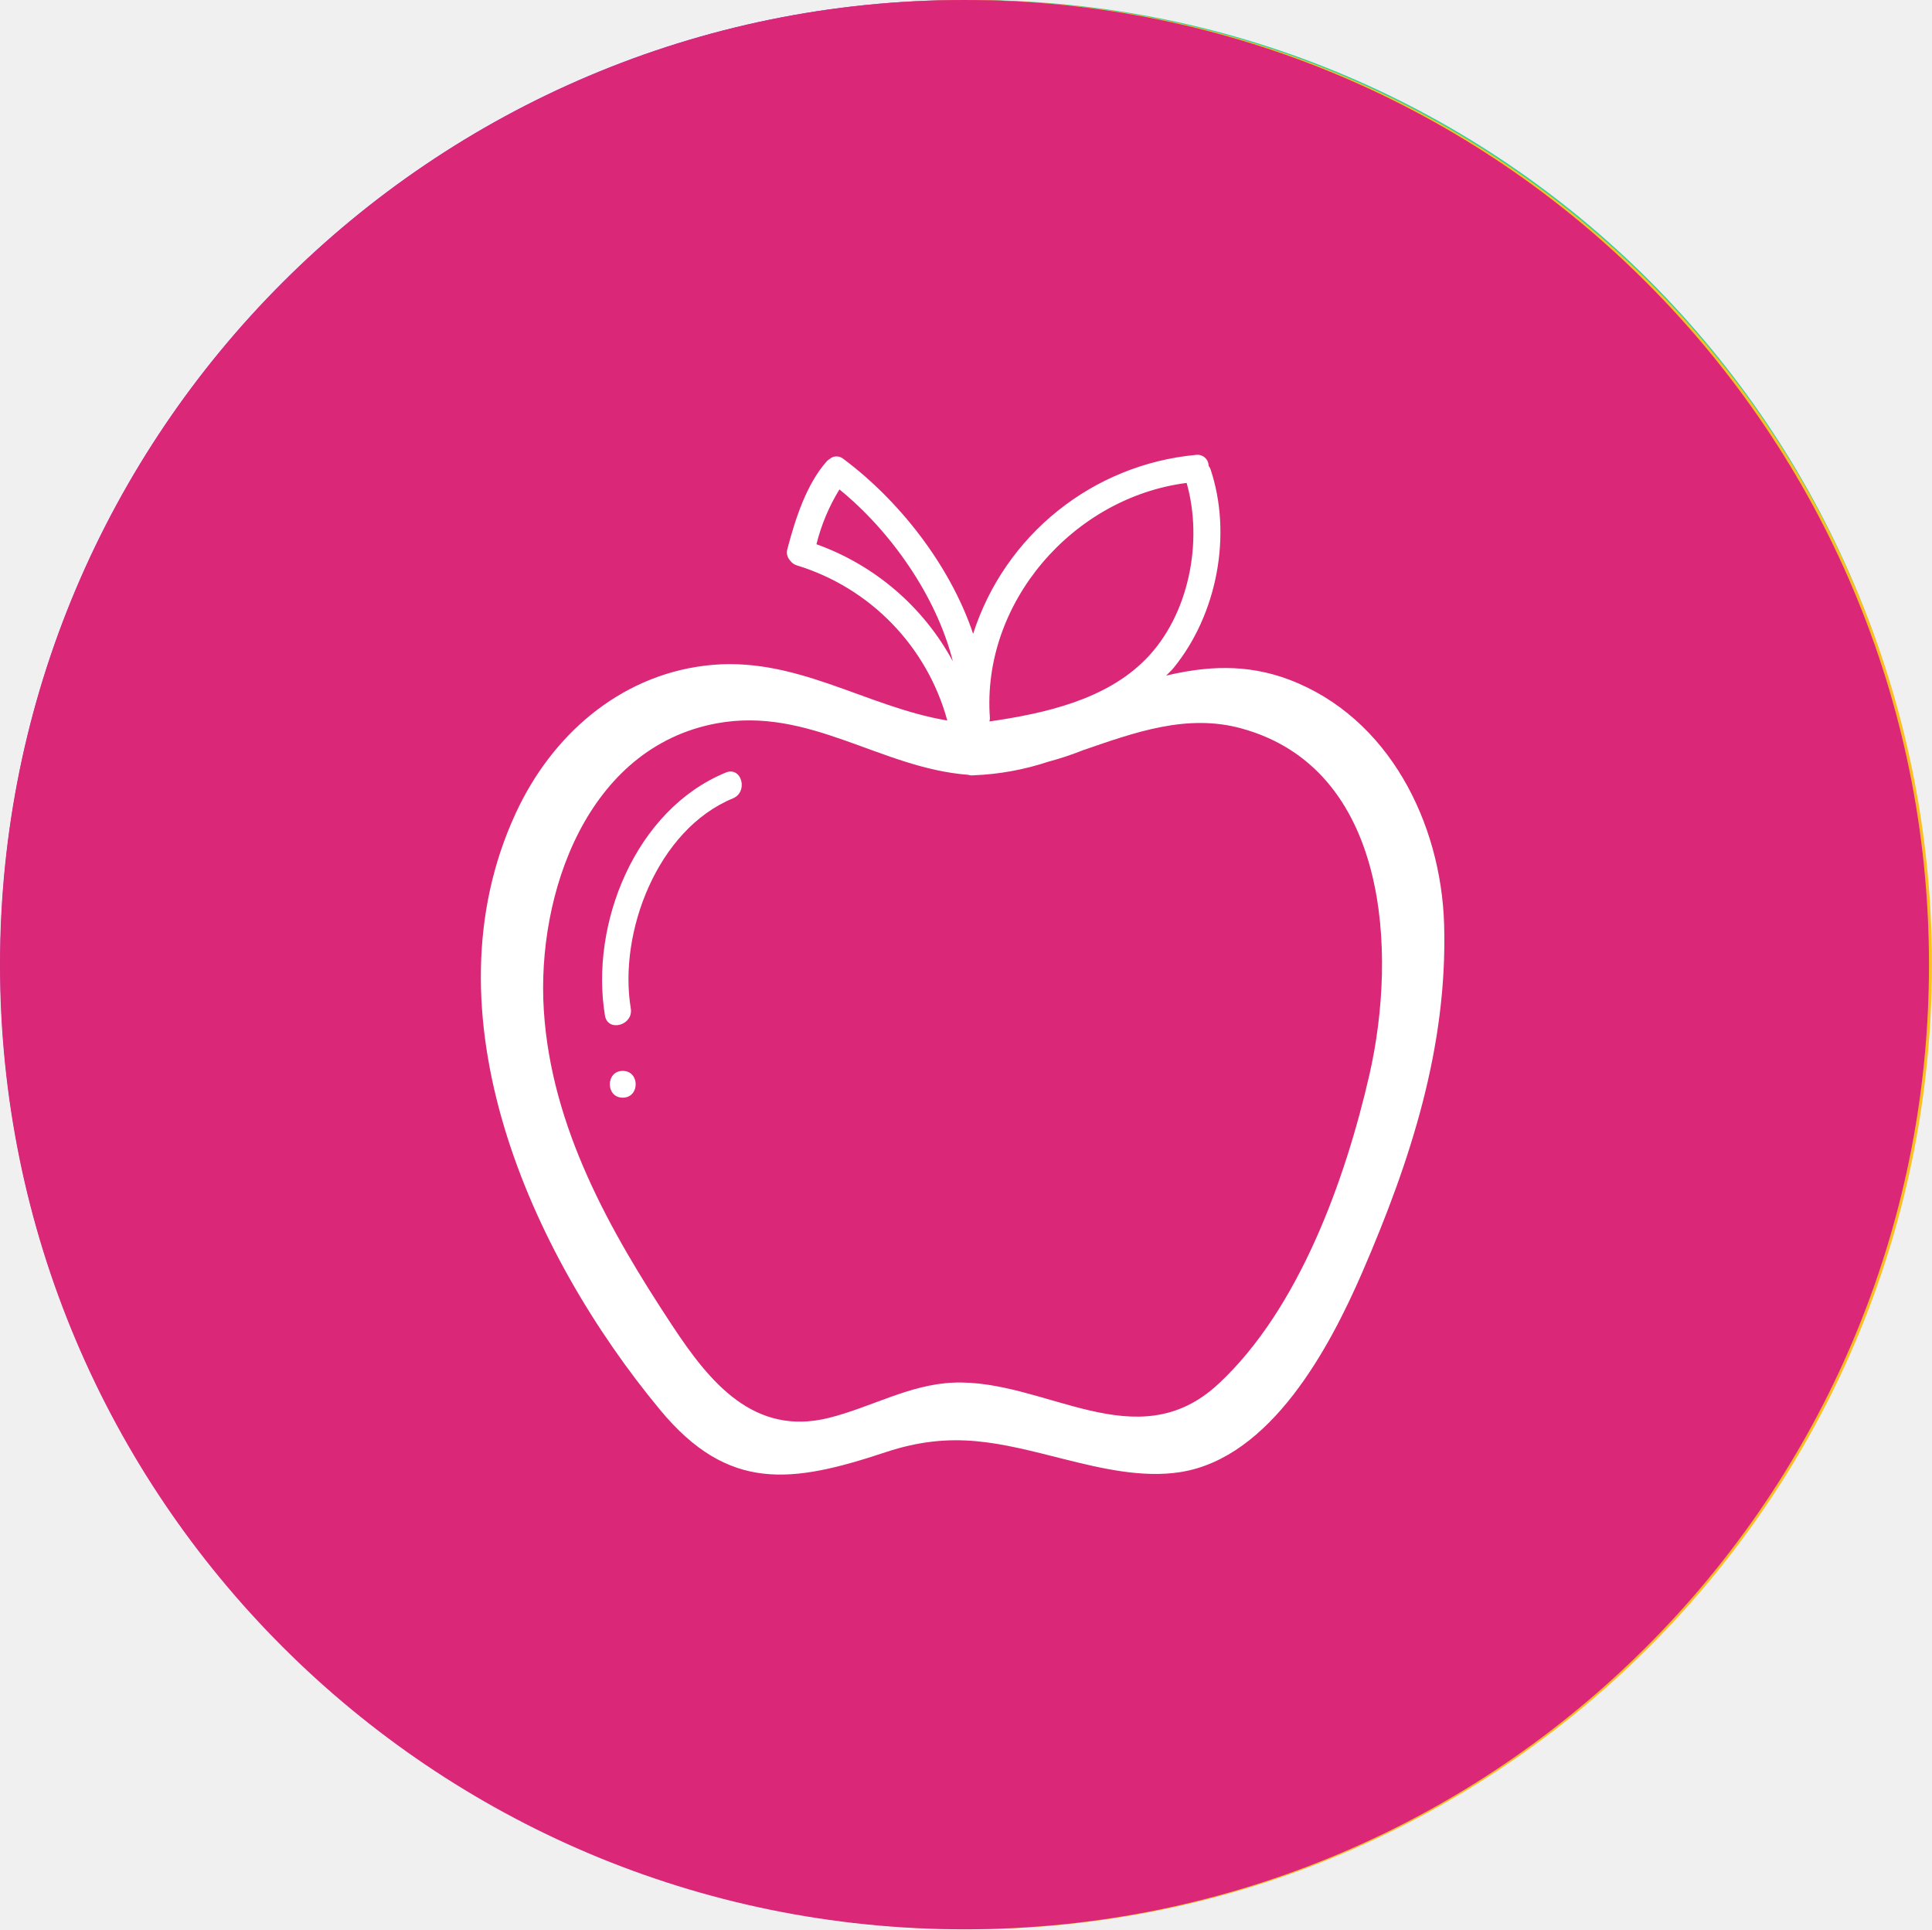
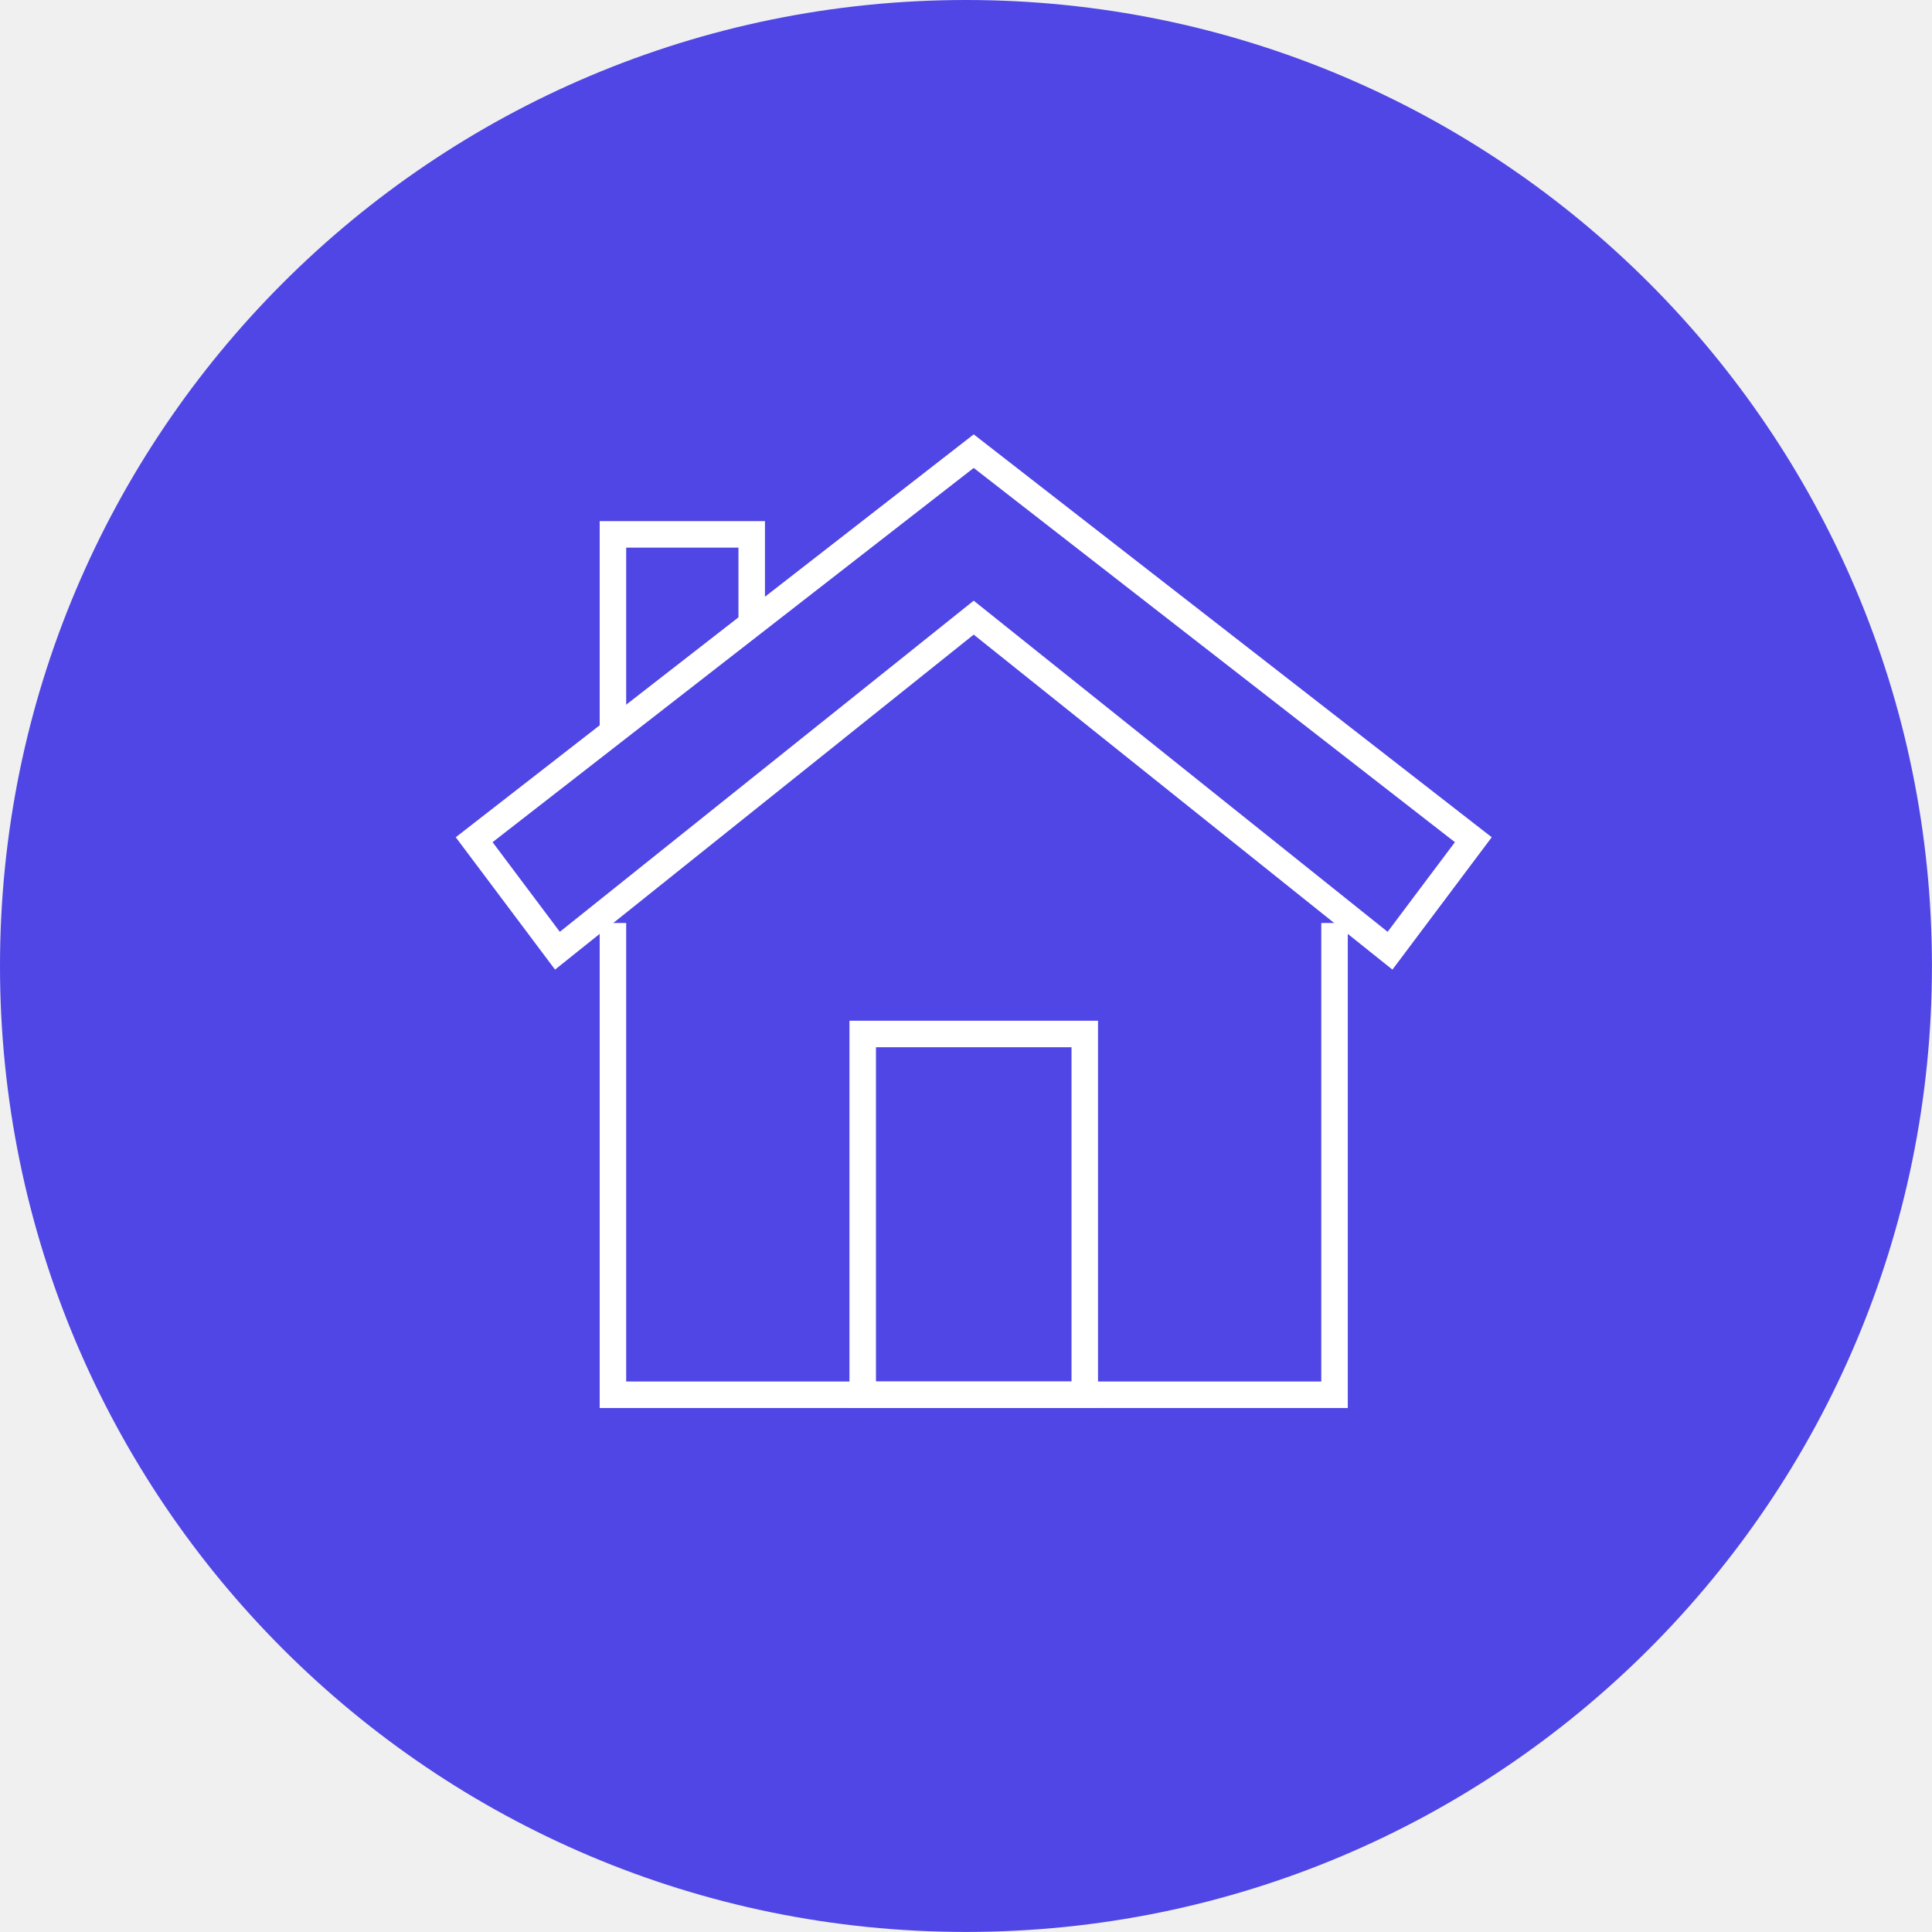
- <svg xmlns="http://www.w3.org/2000/svg" id="Capa_1" data-name="Capa 1" viewBox="0 0 365.03 364.47">
+ <svg xmlns="http://www.w3.org/2000/svg" id="Capa_1" data-name="Capa 1" viewBox="0 0 364.47 364.47">
  <defs>
-     <style>.cls-1{fill:#ef4444;}.cls-2{fill:#fff;}.cls-3{fill:#3b82f6;}.cls-4{fill:#34d399;}.cls-5{fill:#7c3aed;}.cls-6{fill:#fbbf24;}.cls-7{fill:#db2777;}</style>
+     <style>.cls-1{fill:#4f46e5;}.cls-2{fill:none;stroke:#fff;stroke-miterlimit:10;stroke-width:5px;}</style>
  </defs>
-   <circle class="cls-1" cx="182.6" cy="181.73" r="179.83" />
-   <path class="cls-2" d="M275.84,169.74H230.26V124.16a4.73,4.73,0,0,0-4.73-4.73H174.47a4.73,4.73,0,0,0-4.73,4.73v45.58H124.16a4.73,4.73,0,0,0-4.73,4.73v51.06a4.73,4.73,0,0,0,4.73,4.73h45.58v45.57a4.74,4.74,0,0,0,4.73,4.74h51.06a4.73,4.73,0,0,0,4.73-4.74V230.26h45.58a4.73,4.73,0,0,0,4.73-4.73V174.47A4.73,4.73,0,0,0,275.84,169.74Z" transform="translate(-17.4 -18.27)" />
-   <circle class="cls-3" cx="182.6" cy="181.95" r="179.83" />
-   <path class="cls-2" d="M149.66,184,102.81,221.8a4,4,0,0,0-1.5,3.13v43.83a4,4,0,0,0,4,4h46.86a4,4,0,0,0,4-4V187.15a4,4,0,0,0-2.29-3.63A4,4,0,0,0,149.66,184Zm-1.5,80.72h-38.8V226.86l38.8-31.3Z" transform="translate(-17.4 -18.27)" />
-   <path class="cls-2" d="M183.31,159.55l-12.09,7.56a4,4,0,0,0-1.9,3.41v98.24a4,4,0,0,0,4,4H220.2a4,4,0,0,0,4-4V199.24a4,4,0,0,0-1.12-2.79l-34.76-36.27A4,4,0,0,0,183.31,159.55Zm32.87,105.19h-38.8v-92l7.42-4.64,31.38,32.74Z" transform="translate(-17.4 -18.27)" />
-   <path class="cls-2" d="M269.23,168.41l-30.71,30.72a2.81,2.81,0,0,0-.83,2V270a2.83,2.83,0,0,0,2.83,2.83h30.71a2.83,2.83,0,0,0,2.82-2.83V170.41a2.82,2.82,0,0,0-4.82-2Zm-.82,98.74H243.34V202.29l25.07-25.07Z" transform="translate(-17.4 -18.27)" />
-   <path class="cls-2" d="M295.64,124.07l-66.45,48.86-38.68-40.49a4.78,4.78,0,0,0-5.73-.74L98.92,191.43c-5,3.45-.24,11.66,4.78,8.17q41.42-28.82,82.84-57.62l38.74,40.56c1.32,1.38,4.09,1.94,5.73.74q34.71-25.51,69.41-51C305.28,128.67,300.56,120.46,295.64,124.07Z" transform="translate(-17.4 -18.27)" />
-   <circle class="cls-4" cx="183.69" cy="180.89" r="180.89" />
-   <path class="cls-2" d="M285.25,269.34a18.59,18.59,0,0,0,18.58-18.51l.34-102.66a18.61,18.61,0,0,0-18.51-18.64L117,129h-.06a18.59,18.59,0,0,0-18.58,18.51L98,250.15a18.56,18.56,0,0,0,18.51,18.64l168.65.55Zm-152-16h-5.71v-.1h-.37a9.39,9.39,0,0,1-9.37-9.43l.29-89.8a9.42,9.42,0,0,1,9.41-9.37h0L275,145.1a9.43,9.43,0,0,1,9.38,9.44l-.3,89.79a9.42,9.42,0,0,1-9.4,9.38h0l-141.43-.47Z" transform="translate(-17.4 -18.27)" />
-   <path class="cls-2" d="M264,160H224.86a2,2,0,0,0-2,2v52a2,2,0,0,0,2,2H264a2,2,0,0,0,1.95-2V162A2,2,0,0,0,264,160Zm-2,52H226.82V163.92H262Z" transform="translate(-17.4 -18.27)" />
-   <path class="cls-2" d="M136.58,215.88h60.61a3.91,3.91,0,0,0,0-7.82H136.58a3.91,3.91,0,0,0,0,7.82Z" transform="translate(-17.4 -18.27)" />
-   <path class="cls-2" d="M225.54,226.63h-89a3.91,3.91,0,0,0,0,7.82h89a3.91,3.91,0,0,0,0-7.82Z" transform="translate(-17.4 -18.27)" />
-   <circle class="cls-5" cx="182.23" cy="182.18" r="182.18" />
-   <path class="cls-2" d="M199.64,301.27A100.82,100.82,0,1,0,98.82,200.45,100.93,100.93,0,0,0,199.64,301.27Zm0-180.33a79.51,79.51,0,1,1-79.51,79.51A79.6,79.6,0,0,1,199.64,120.94Z" transform="translate(-17.4 -18.27)" />
-   <path class="cls-2" d="M177.9,252.73a4.74,4.74,0,0,0,2.22.55,4.65,4.65,0,0,0,2.63-.8l71.41-48.12a4.72,4.72,0,0,0,0-7.82l-71.41-48.12a4.72,4.72,0,0,0-7.35,3.91v96.24A4.71,4.71,0,0,0,177.9,252.73Zm6.94-91.53,58.24,39.25L184.84,239.7Z" transform="translate(-17.4 -18.27)" />
-   <circle class="cls-6" cx="182.79" cy="182.23" r="182.23" />
-   <path class="cls-2" d="M288.41,149.42v-.91h-4.13c-1.52-3.71-7-8.21-29.83-11.77-17.24-2.68-40.1-4.16-64.37-4.16s-47.14,1.48-64.38,4.16c-23.1,3.6-28.48,8.17-29.9,11.95l-.85,0,0,5.08c0,33.5,12.38,65,34,86.74-17.11,4.62-25.79,11-25.79,18.93,0,20.5,57.91,25.92,88.53,25.92S280.2,280,280.2,259.48c0-8-8.68-14.33-25.83-19,1.21-1.21,2.33-2.37,3.36-3.5a109,109,0,0,0,17,1.44c16,0,29-4.08,38.6-12.14,10.71-9,16.37-22.26,16.37-38.46C329.72,163.05,307.71,151.71,288.41,149.42Zm-1.07,21.49c7.91,2.2,16.69,7.2,16.69,18.56,0,9.28-3.1,16.79-9,21.7-5.63,4.71-13.53,7-23.51,6.9A126.43,126.43,0,0,0,287.34,170.91Zm-97.27-28.79c45.13,0,76.19,5.12,84,9.25-7.77,4.14-38.83,9.26-84,9.26s-76.21-5.12-84-9.26C113.86,147.24,144.94,142.12,190.07,142.12Zm80.6,117.36c0,5.77-30,16.37-79,16.37s-79-10.6-79-16.37c0-2.33,6.63-7.23,24.82-11.24,16,12.82,34.76,19.59,54.16,19.59s38.07-6.78,54.13-19.6C264,252.24,270.67,257.14,270.67,259.48Zm-79-1.19c-45.92,0-83.83-42.6-87-97.32,4.9,1.95,11.8,3.6,21,5,17.24,2.69,40.1,4.17,64.38,4.17s47.13-1.48,64.37-4.17c11.47-1.78,19.48-3.93,24.34-6.54C276.32,215.05,238.41,258.29,191.67,258.29ZM307.23,219c-9.67,8.08-24.3,11.3-42.4,9.36l.78-1.08c2.56.24,4.67.35,6.61.35,1.49,0,2.95,0,4.38-.14,10-.68,18.22-3.7,24.58-9a34.2,34.2,0,0,0,11.6-20.3,46.21,46.21,0,0,0,.79-8.72c0-19.5-17-26.13-25.36-28.21,0-.72.08-1.44.1-2.15A58.08,58.08,0,0,1,302.42,163c11.78,5.08,17.76,13.44,17.76,24.84C320.18,201.15,315.7,211.92,307.23,219Z" transform="translate(-17.4 -18.27)" />
-   <circle class="cls-7" cx="182.23" cy="182.23" r="182.23" />
-   <path class="cls-2" d="M261,146.67c-8.1-3.07-15.75-2.56-23.27-.77.44-.48.94-.89,1.36-1.4,8.3-10.14,11.17-25.29,7-37.66a2.36,2.36,0,0,0-.33-.56,2.11,2.11,0,0,0-2.38-2.08A49,49,0,0,0,201.26,138c-4.41-13.14-14.2-25.38-24.53-33.05a2,2,0,0,0-2.13-.27l-.21.12a3.25,3.25,0,0,0-.42.31c-.1.09-.21.12-.3.23-3.95,4.42-6,11-7.5,16.62a2.27,2.27,0,0,0,.53,2.22,2.4,2.4,0,0,0,1.24.89,42.29,42.29,0,0,1,28.44,29.31c-15.61-2.61-28.91-12.46-45.81-10.36-16.29,2-29,13.27-35.74,27.9-17.46,37.72,2.67,83,27.3,112.7,12.89,15.55,24.88,13.86,42.54,8,12.8-4.25,21.49-1.8,33.94,1.33,6.9,1.73,14.66,3.54,21.81,2.41,17.15-2.71,28.22-23.56,34.39-37.8,9.09-21,16.11-42.52,15.44-65.63C289.69,173.75,279.83,153.82,261,146.67ZM241.6,109.5c3.15,11.06.45,25-7.71,33.28-7.52,7.68-19.1,10.27-29.55,11.78a2.31,2.31,0,0,0,.09-.67C202.83,132.21,220.06,112.25,241.6,109.5Zm-69.94,11.58A36.6,36.6,0,0,1,176,110.73c9.5,7.7,18.3,20,21.43,32.47A47.54,47.54,0,0,0,171.66,121.08Zm76,158.57c-15.5,14.49-32.77-.91-50.13-.19-8.3.34-15.61,4.69-23.53,6.66-14.15,3.52-22.5-6.71-29.54-17.38-11.9-18-22.9-37.57-24.31-59.59s8.2-49.7,32.64-54.23c17.51-3.23,30.92,8.46,47.56,9.72a2.13,2.13,0,0,0,1,.09,51.07,51.07,0,0,0,14.09-2.56A58.3,58.3,0,0,0,222,160c9.86-3.4,19.64-6.94,29.9-4.14,27.86,7.61,29.52,42.27,24.24,65.42C271.58,241.16,262.85,265.48,247.67,279.65Z" transform="translate(-17.4 -18.27)" />
-   <path class="cls-2" d="M154.53,164.21c-17.07,7-25.7,28.55-22.83,45.91.53,3.2,5.41,1.84,4.88-1.35-2.37-14.31,5-33.79,19.29-39.68C158.84,167.87,157.54,163,154.53,164.21Z" transform="translate(-17.4 -18.27)" />
-   <path class="cls-2" d="M135.06,220.57c-3.25,0-3.26,5.06,0,5.06S138.32,220.57,135.06,220.57Z" transform="translate(-17.4 -18.27)" />
+   <circle class="cls-1" cx="182.23" cy="182.23" r="182.23" />
+   <polyline class="cls-2" points="251.76 174.12 251.76 263.12 115.63 263.12 115.63 174.12" />
+   <rect class="cls-2" x="162.75" y="195.06" width="41.89" height="68.06" />
+   <polygon class="cls-2" points="262.23 179.35 183.69 116.52 105.16 179.35 89.45 158.41 183.69 85.11 277.94 158.41 262.23 179.35" />
+   <polyline class="cls-2" points="141.81 116.52 141.81 100.81 115.63 100.81 115.63 137.47" />
</svg>
